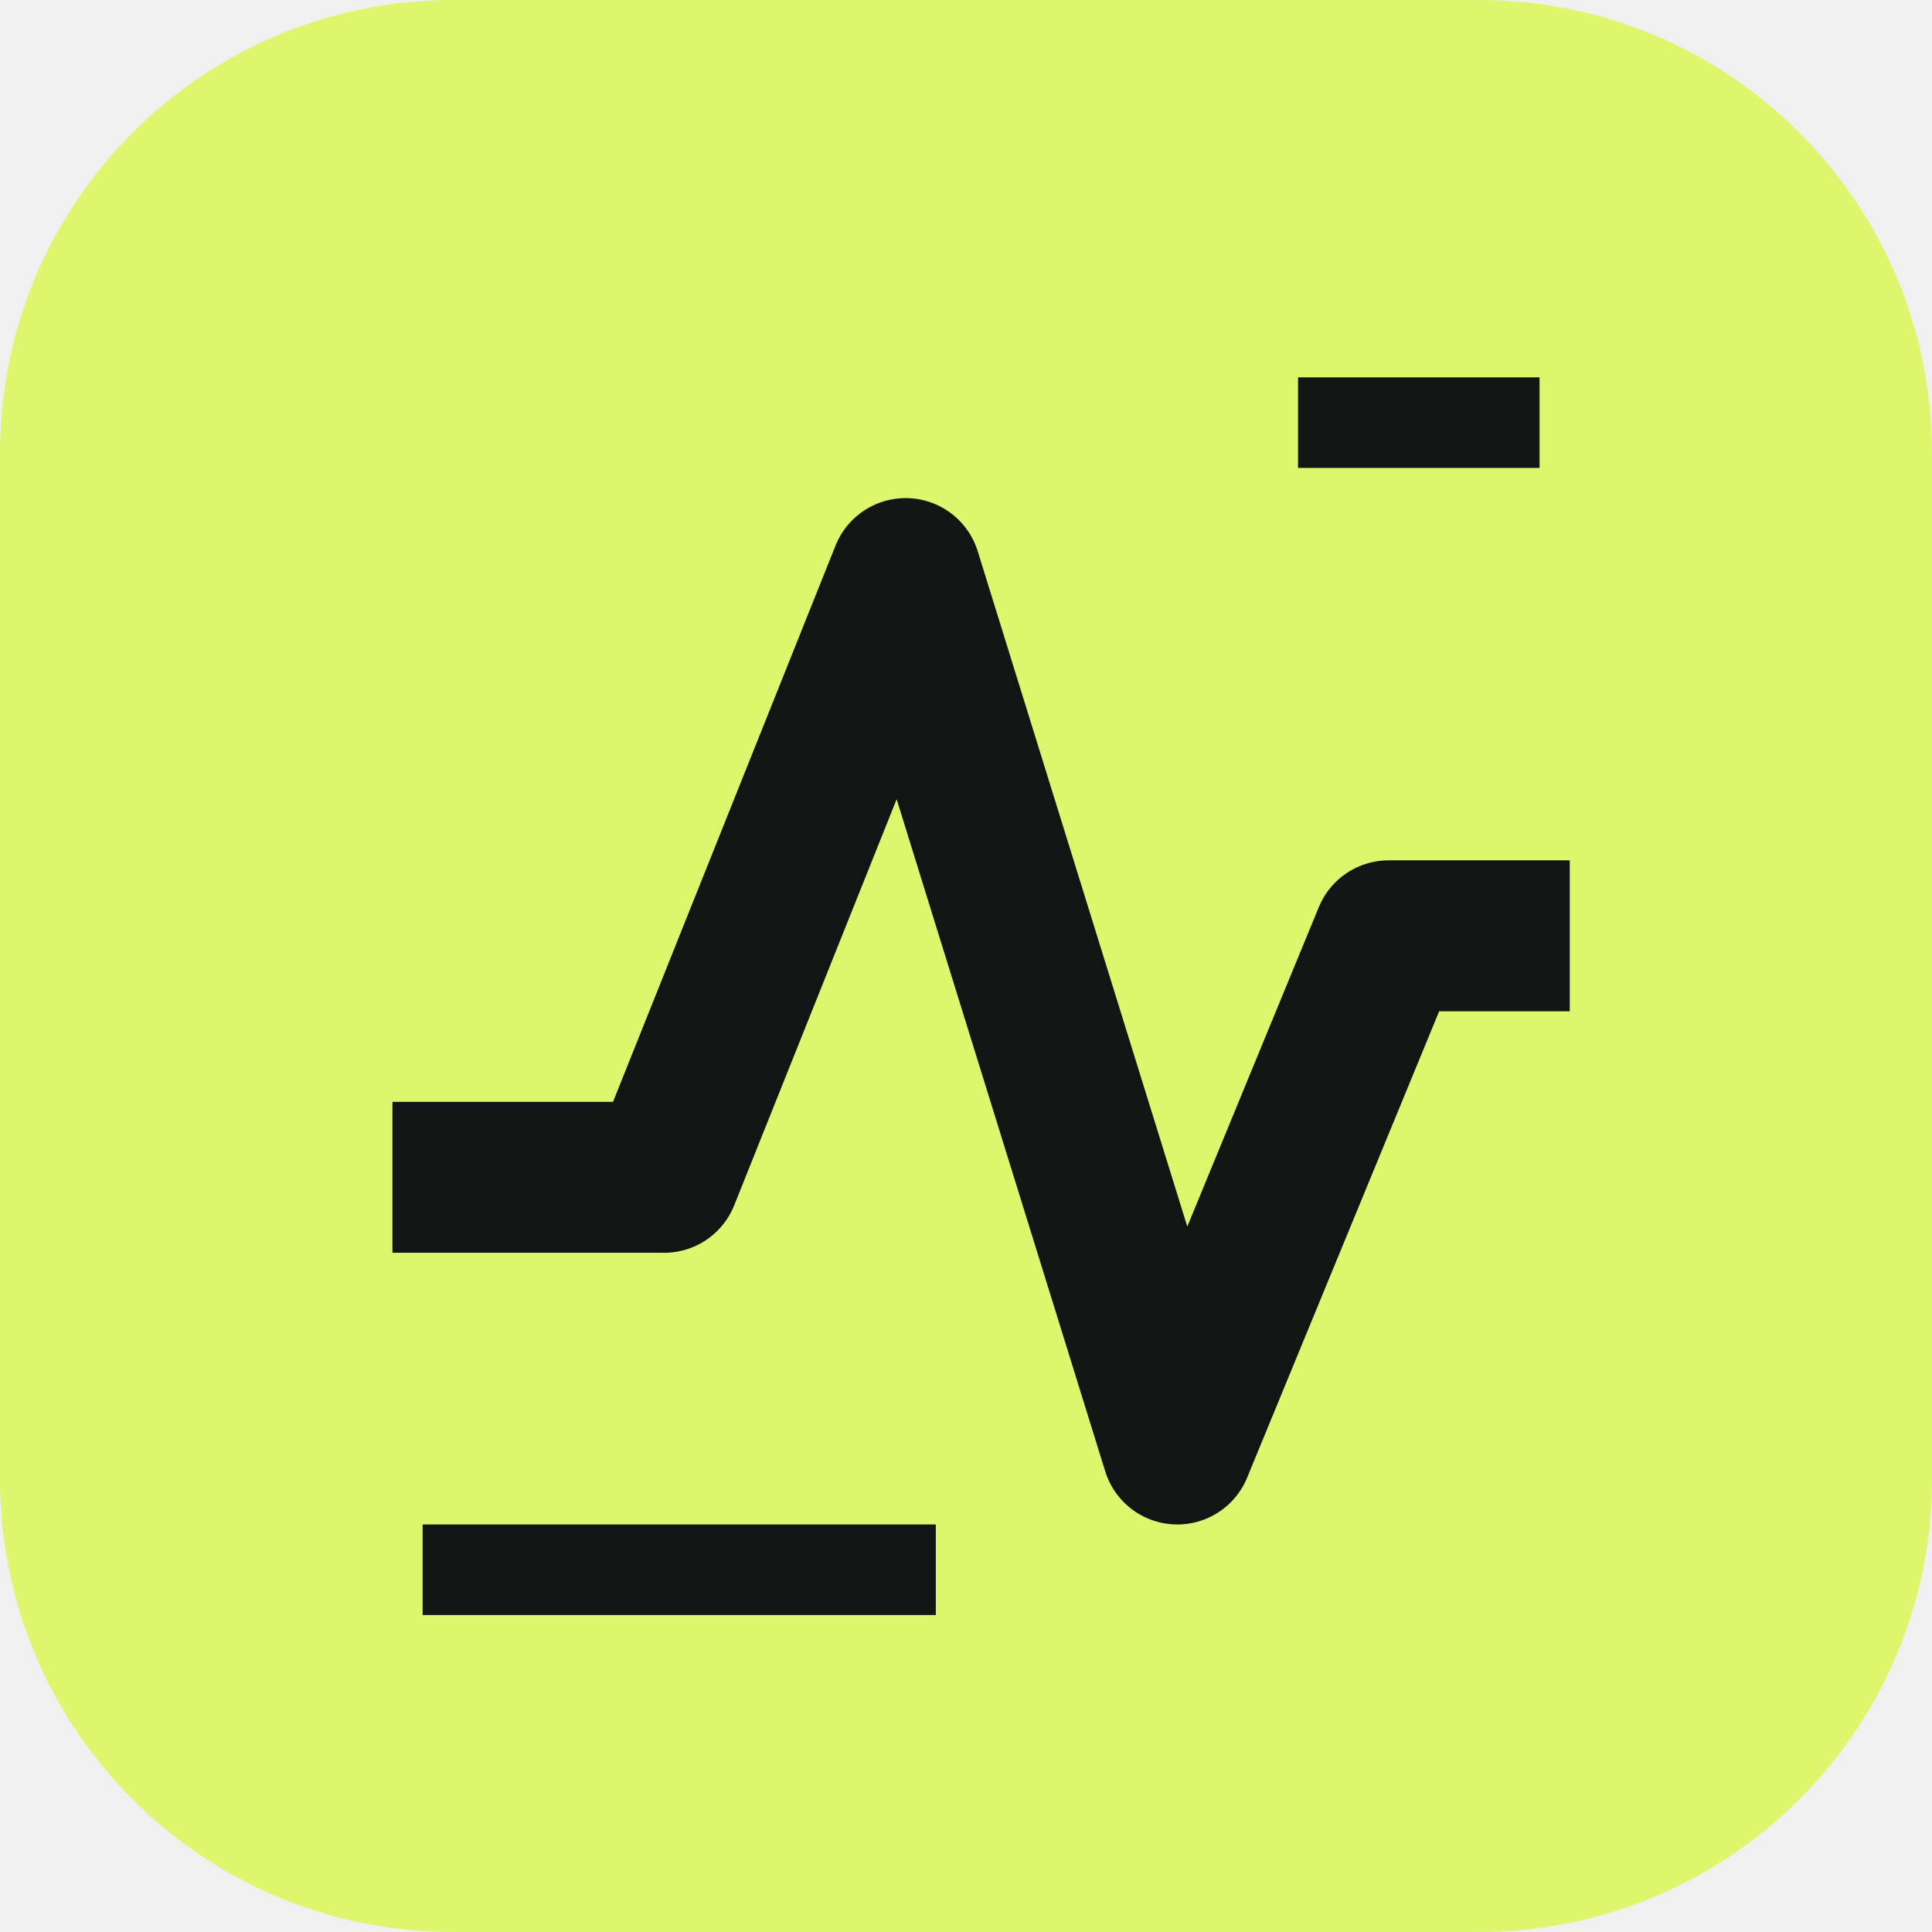
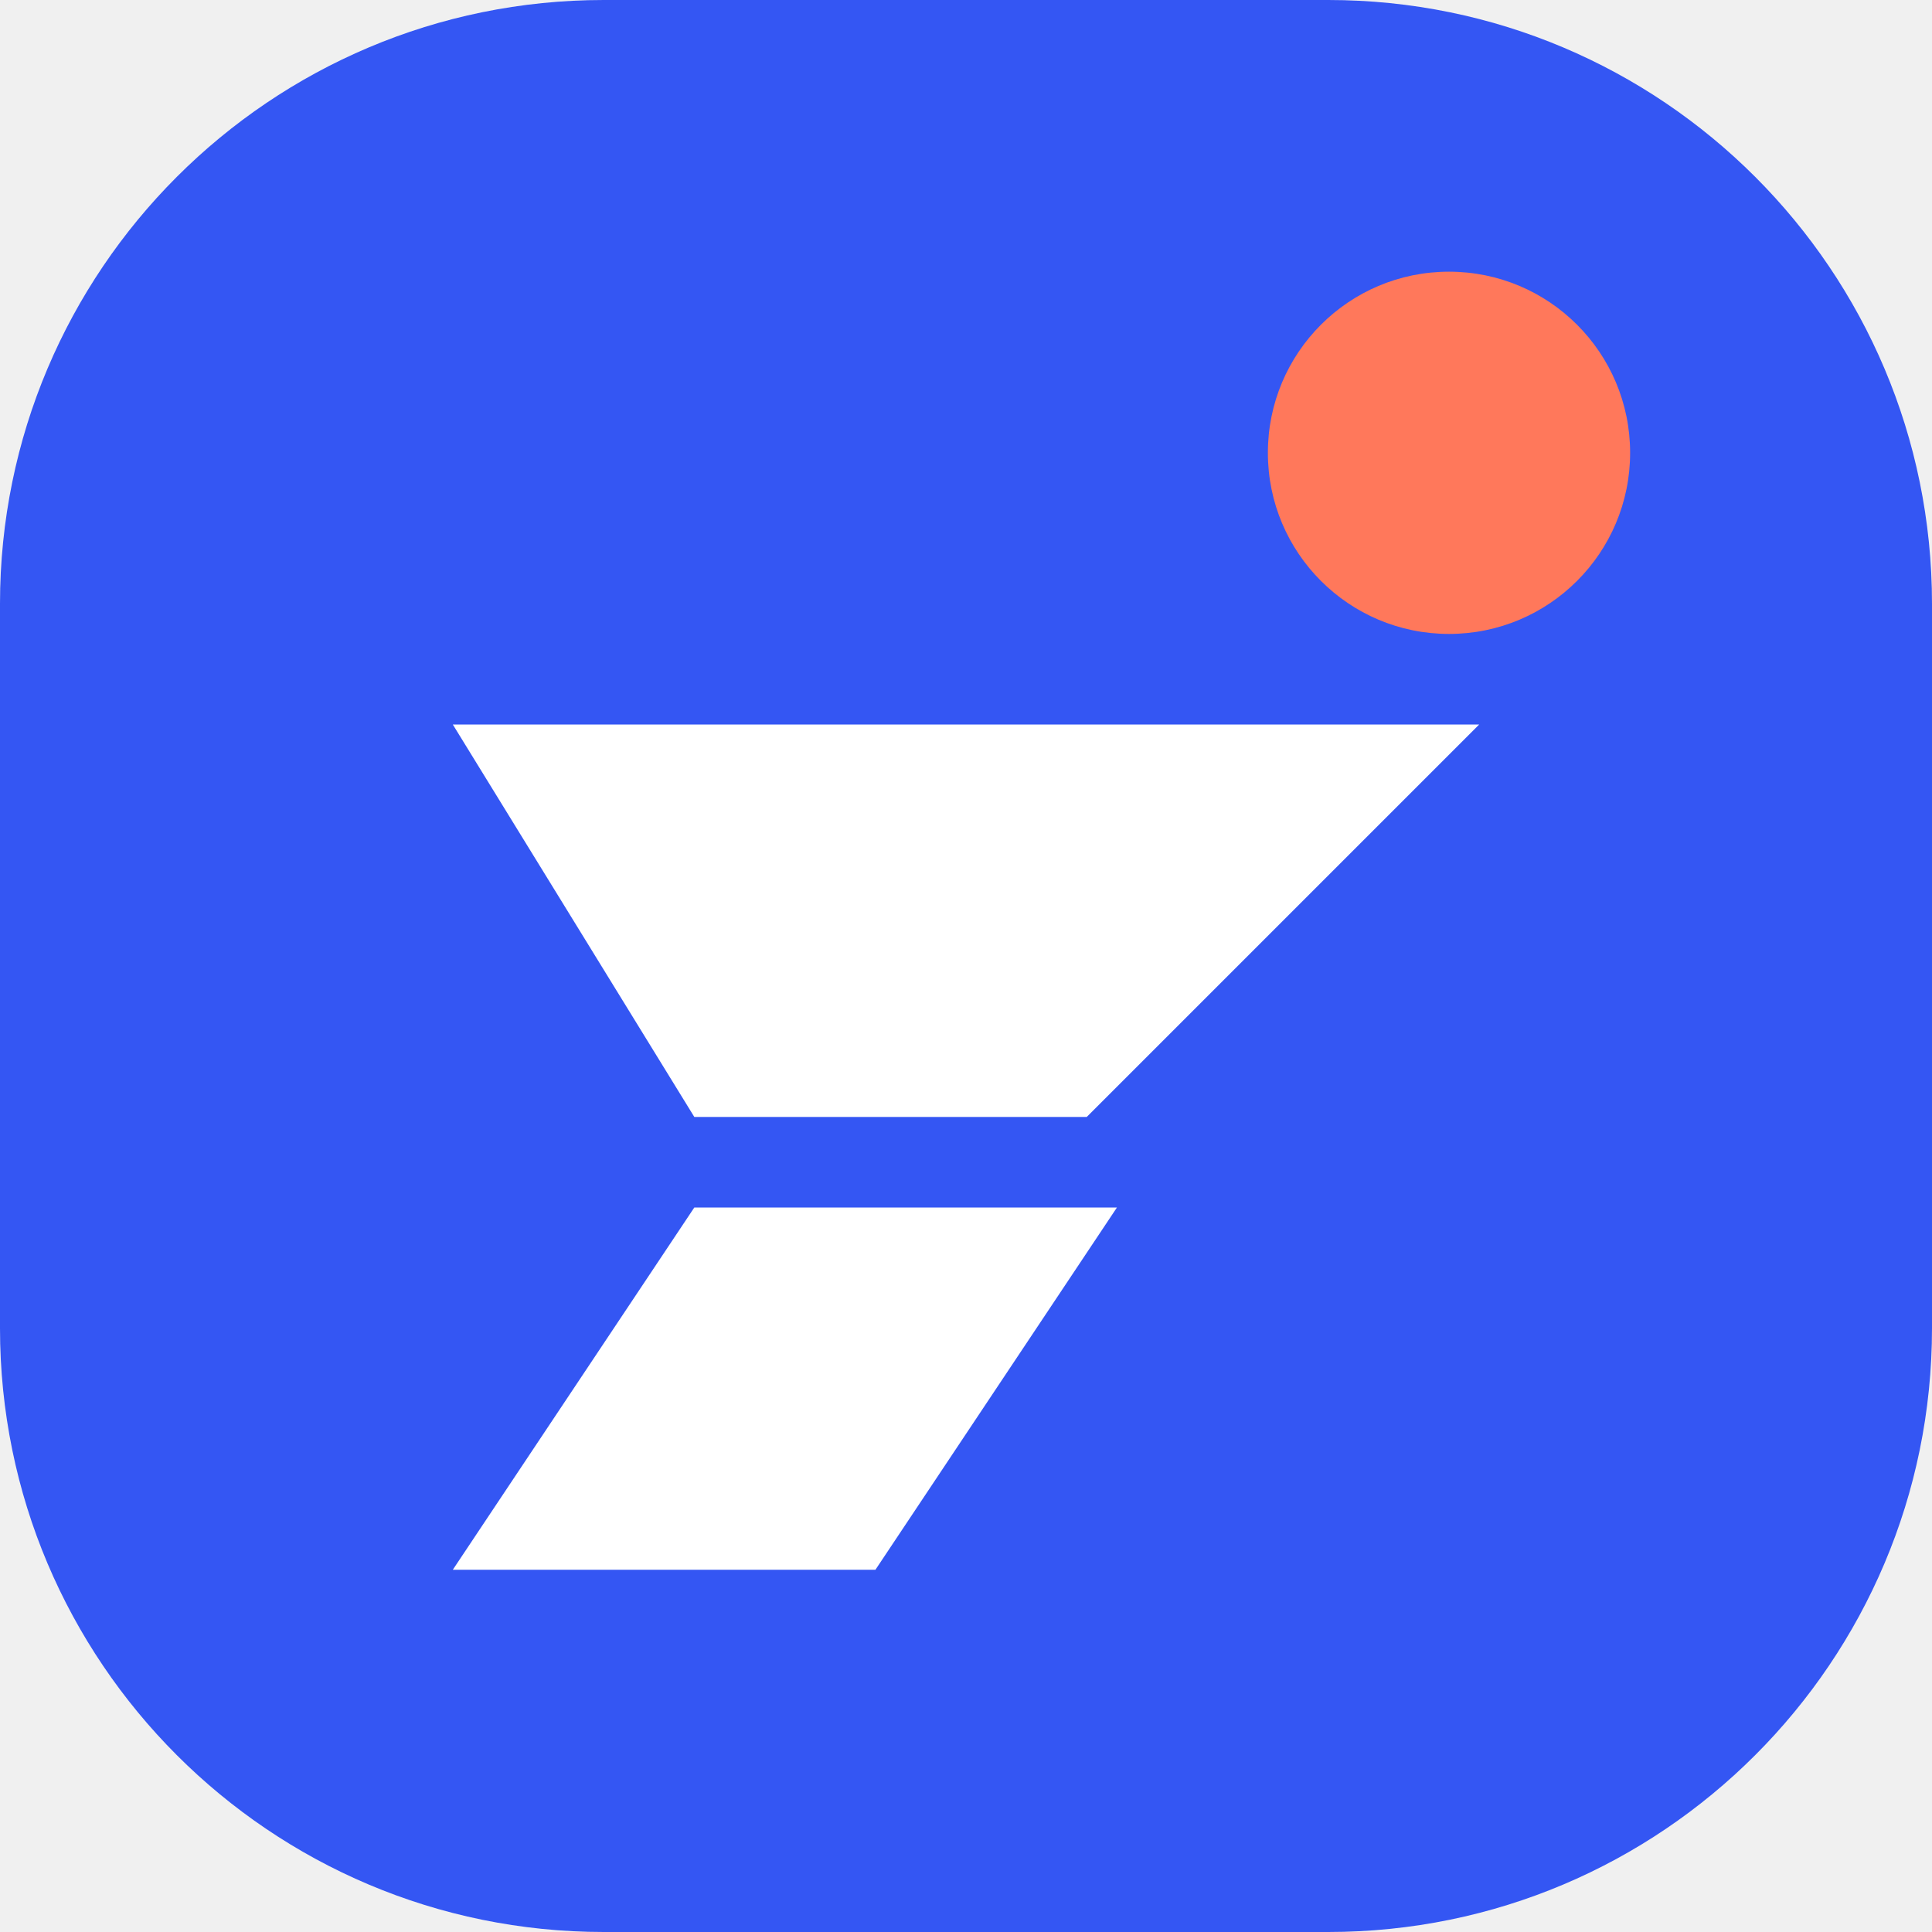
<svg xmlns="http://www.w3.org/2000/svg" width="64" height="64" viewBox="0 0 64 64">
-   <rect width="64" height="64" rx="15" fill="#def66d" />
-   <path d="M13 39h9l8-20 9 29 7-17h6" fill="none" stroke="#121514" stroke-width="5" stroke-linejoin="round" />
-   <path d="M14 52h17M43 14h8" stroke="#121514" stroke-width="3" />
+   <rect width="64" height="64" rx="20" fill="#3456f3" />
+   <path d="M15 24h34L36 37H23zM23 40h14l-8 12H15z" fill="white" />
+   <circle cx="48" cy="15" r="6" fill="#ff785b" />
</svg>
